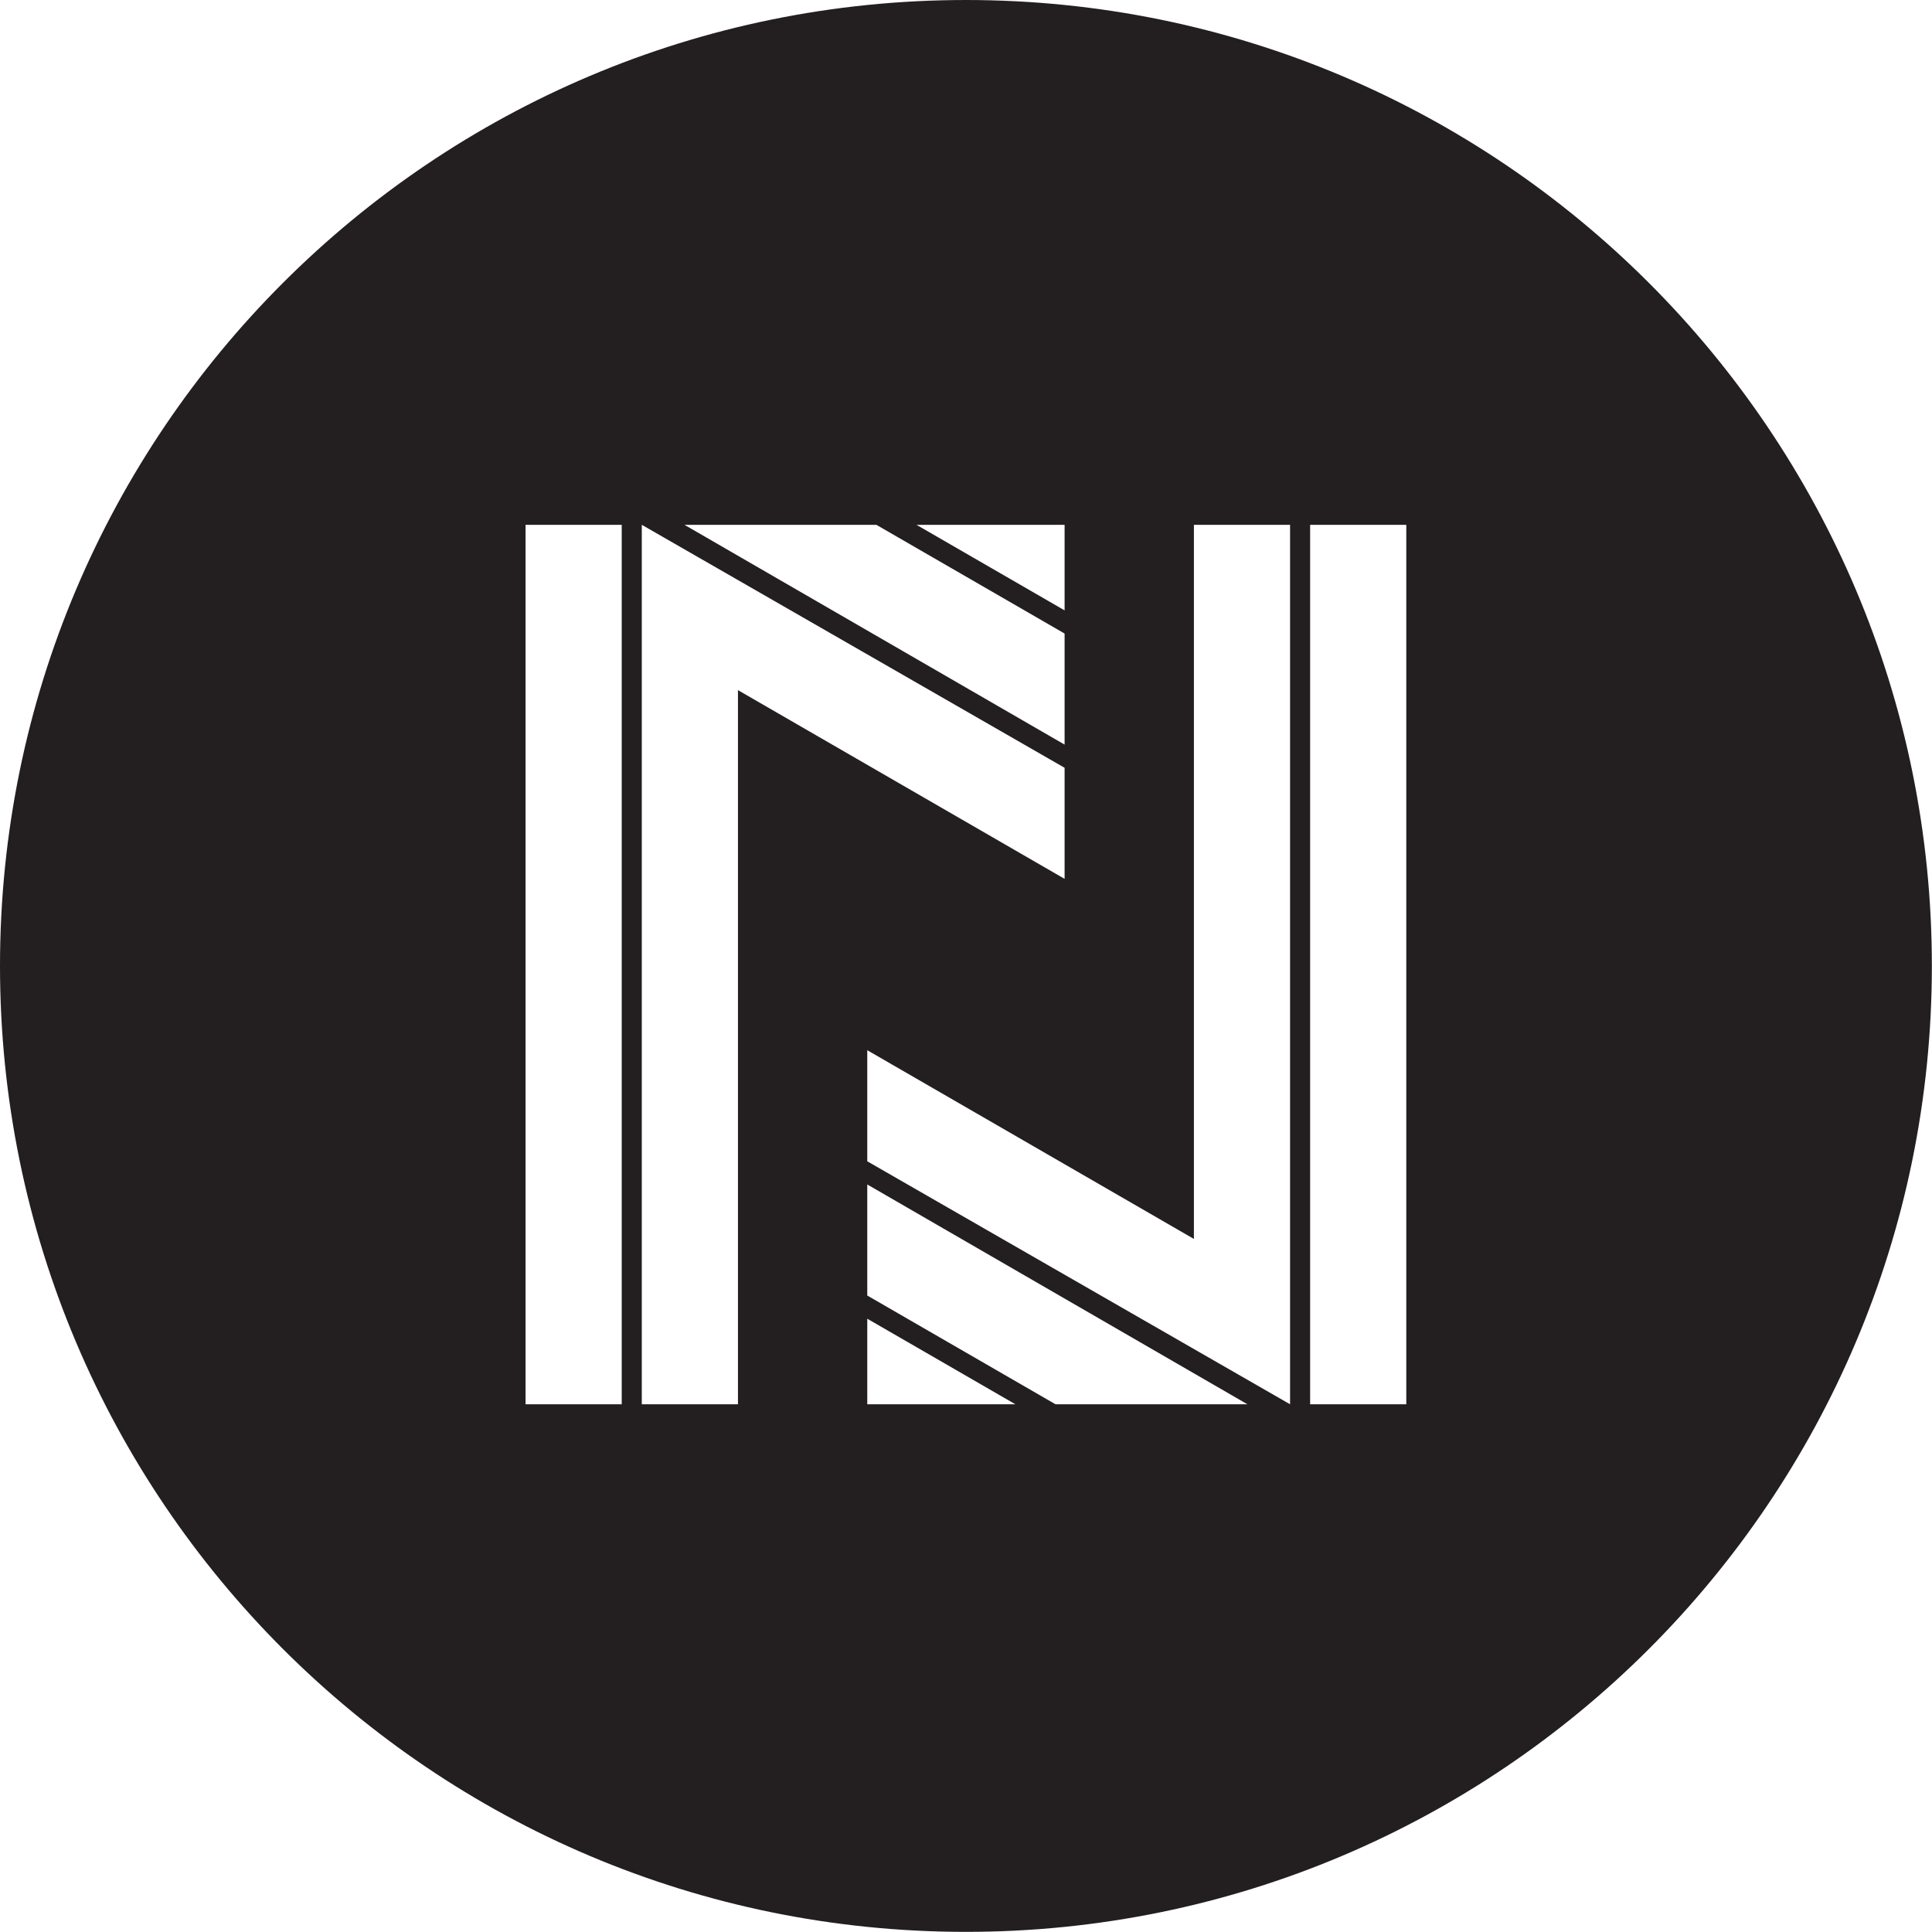
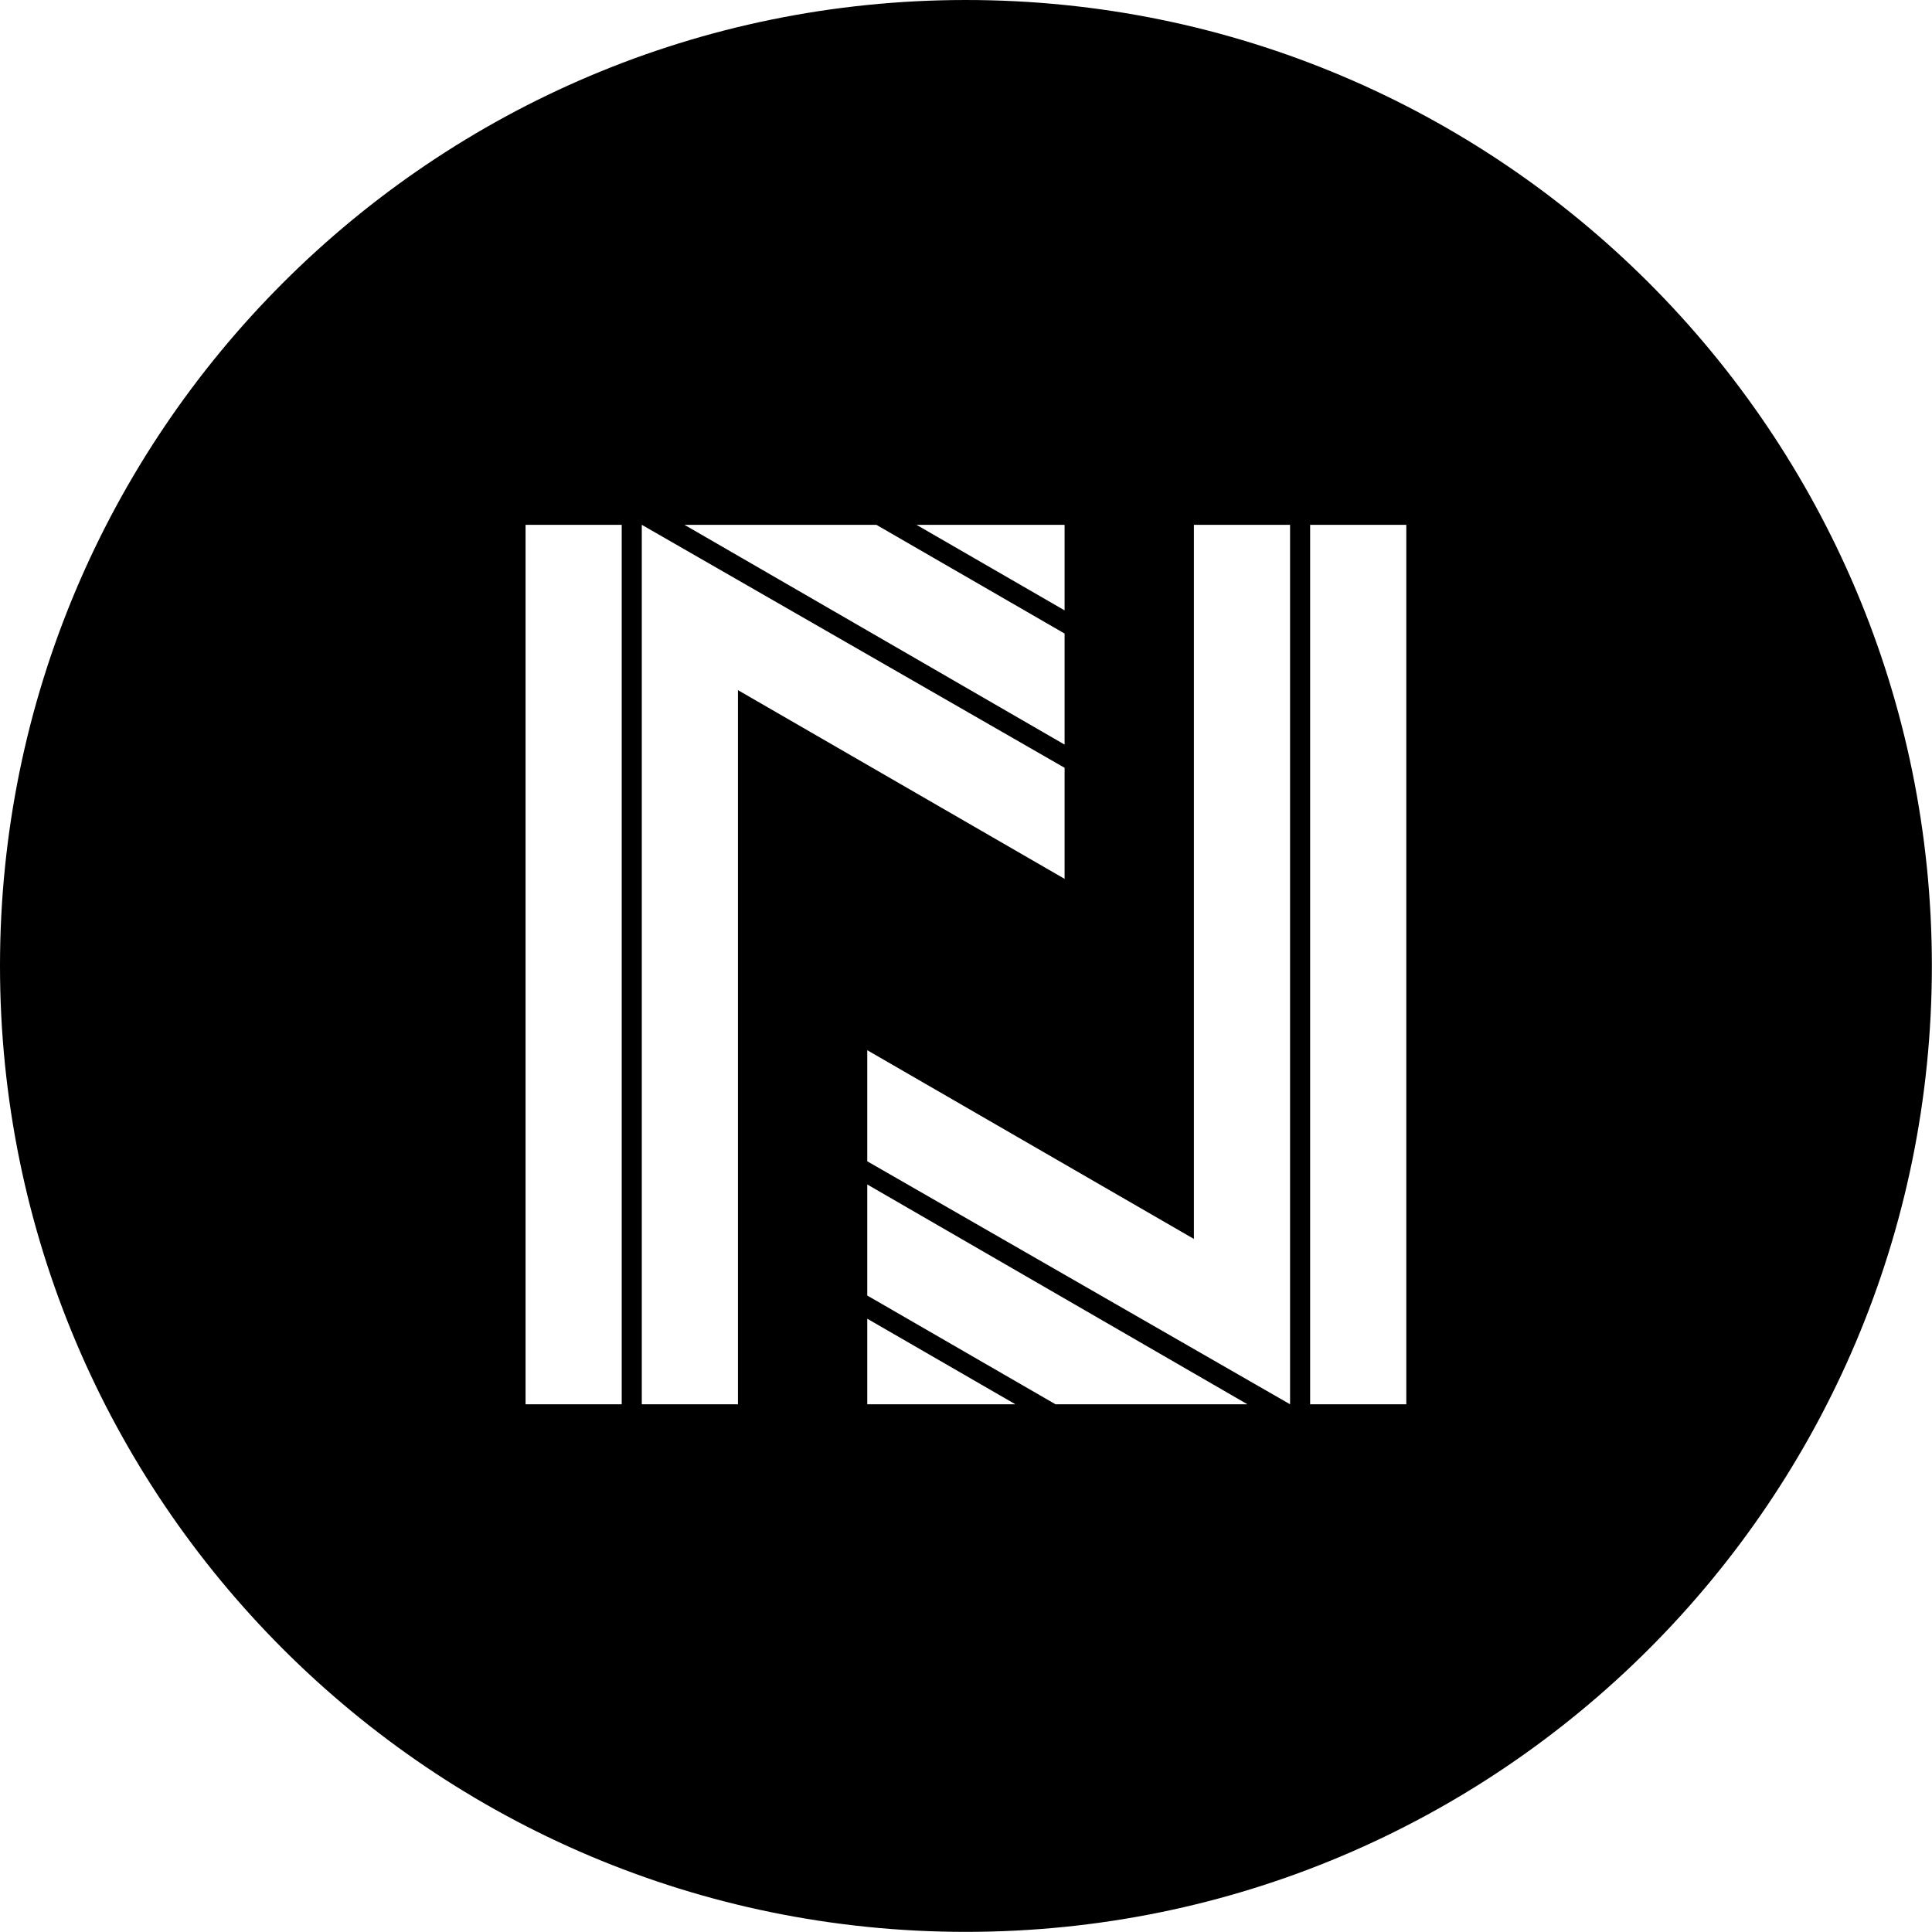
<svg xmlns="http://www.w3.org/2000/svg" version="1.1" id="Layer_1" x="0px" y="0px" width="595.279px" height="595.281px" viewBox="0 0 595.279 595.281" enable-background="new 0 0 595.279 595.281" xml:space="preserve">
-   <path fill="#231F20" d="M297.619,0.001C133.249,0.001,0,133.25,0,297.618C0,461.991,133.249,595.24,297.619,595.24  c164.37,0,297.62-133.249,297.62-297.622C595.239,133.25,461.989,0.001,297.619,0.001z M328.019,161.703v26.361l-45.637-26.361  H328.019z M270.021,161.703l57.998,33.504v34.216L210.89,161.703H270.021z M191.563,432.678h-29.631V161.703h29.631V432.678z   M227.378,432.678h-29.631V161.703l130.273,74.864v34.222l-100.642-58.146V432.678z M267.219,432.678v-26.361l45.634,26.361H267.219  z M325.217,432.678l-57.998-33.505v-34.217l117.129,67.722H325.217z M397.489,432.678l-130.27-74.864v-34.228l100.642,58.151  V161.703h29.628V432.678z M433.303,432.678h-29.628V161.703h29.628V432.678z" />
+   <path fill="#000000" d="M297.619,0.001C133.249,0.001,0,133.25,0,297.618C0,461.991,133.249,595.24,297.619,595.24  c164.37,0,297.62-133.249,297.62-297.622C595.239,133.25,461.989,0.001,297.619,0.001z M328.019,161.703v26.361l-45.637-26.361  H328.019z M270.021,161.703l57.998,33.504v34.216L210.89,161.703H270.021z M191.563,432.678h-29.631V161.703h29.631V432.678z   M227.378,432.678h-29.631V161.703l130.273,74.864v34.222l-100.642-58.146V432.678z M267.219,432.678v-26.361l45.634,26.361H267.219  z M325.217,432.678l-57.998-33.505v-34.217l117.129,67.722H325.217z M397.489,432.678l-130.27-74.864v-34.228l100.642,58.151  V161.703h29.628V432.678z M433.303,432.678h-29.628V161.703h29.628V432.678z" />
</svg>
